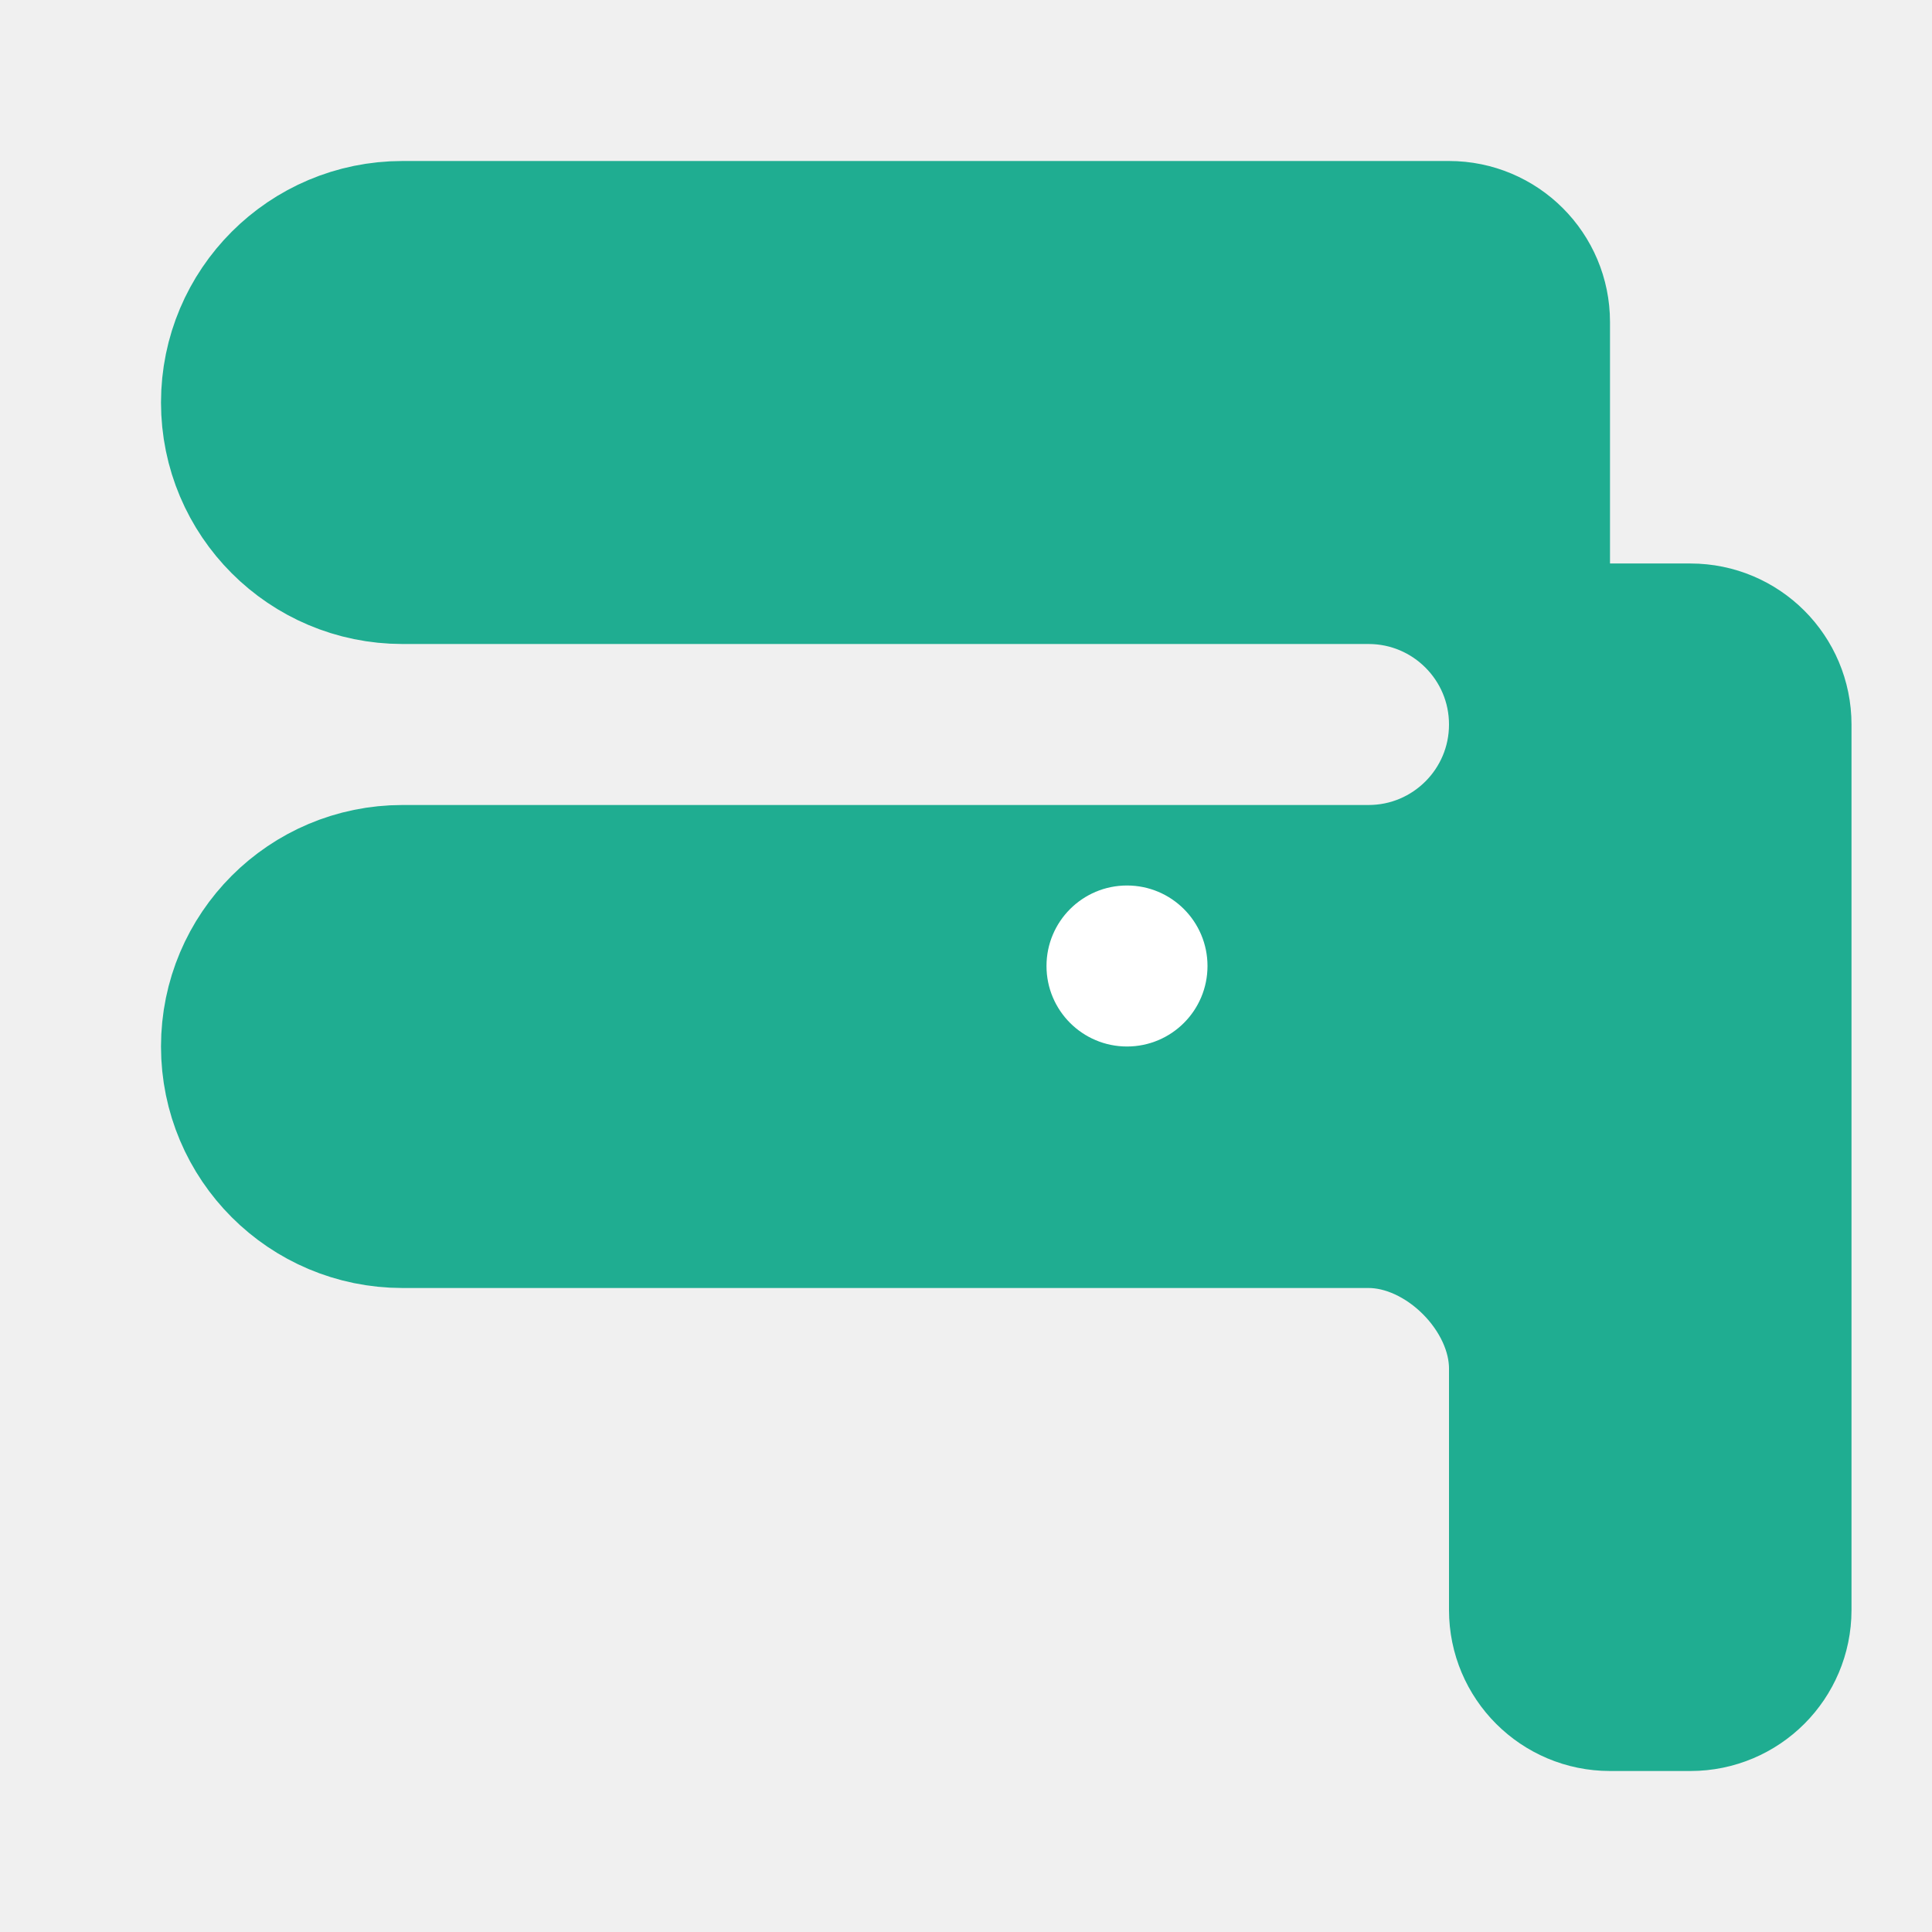
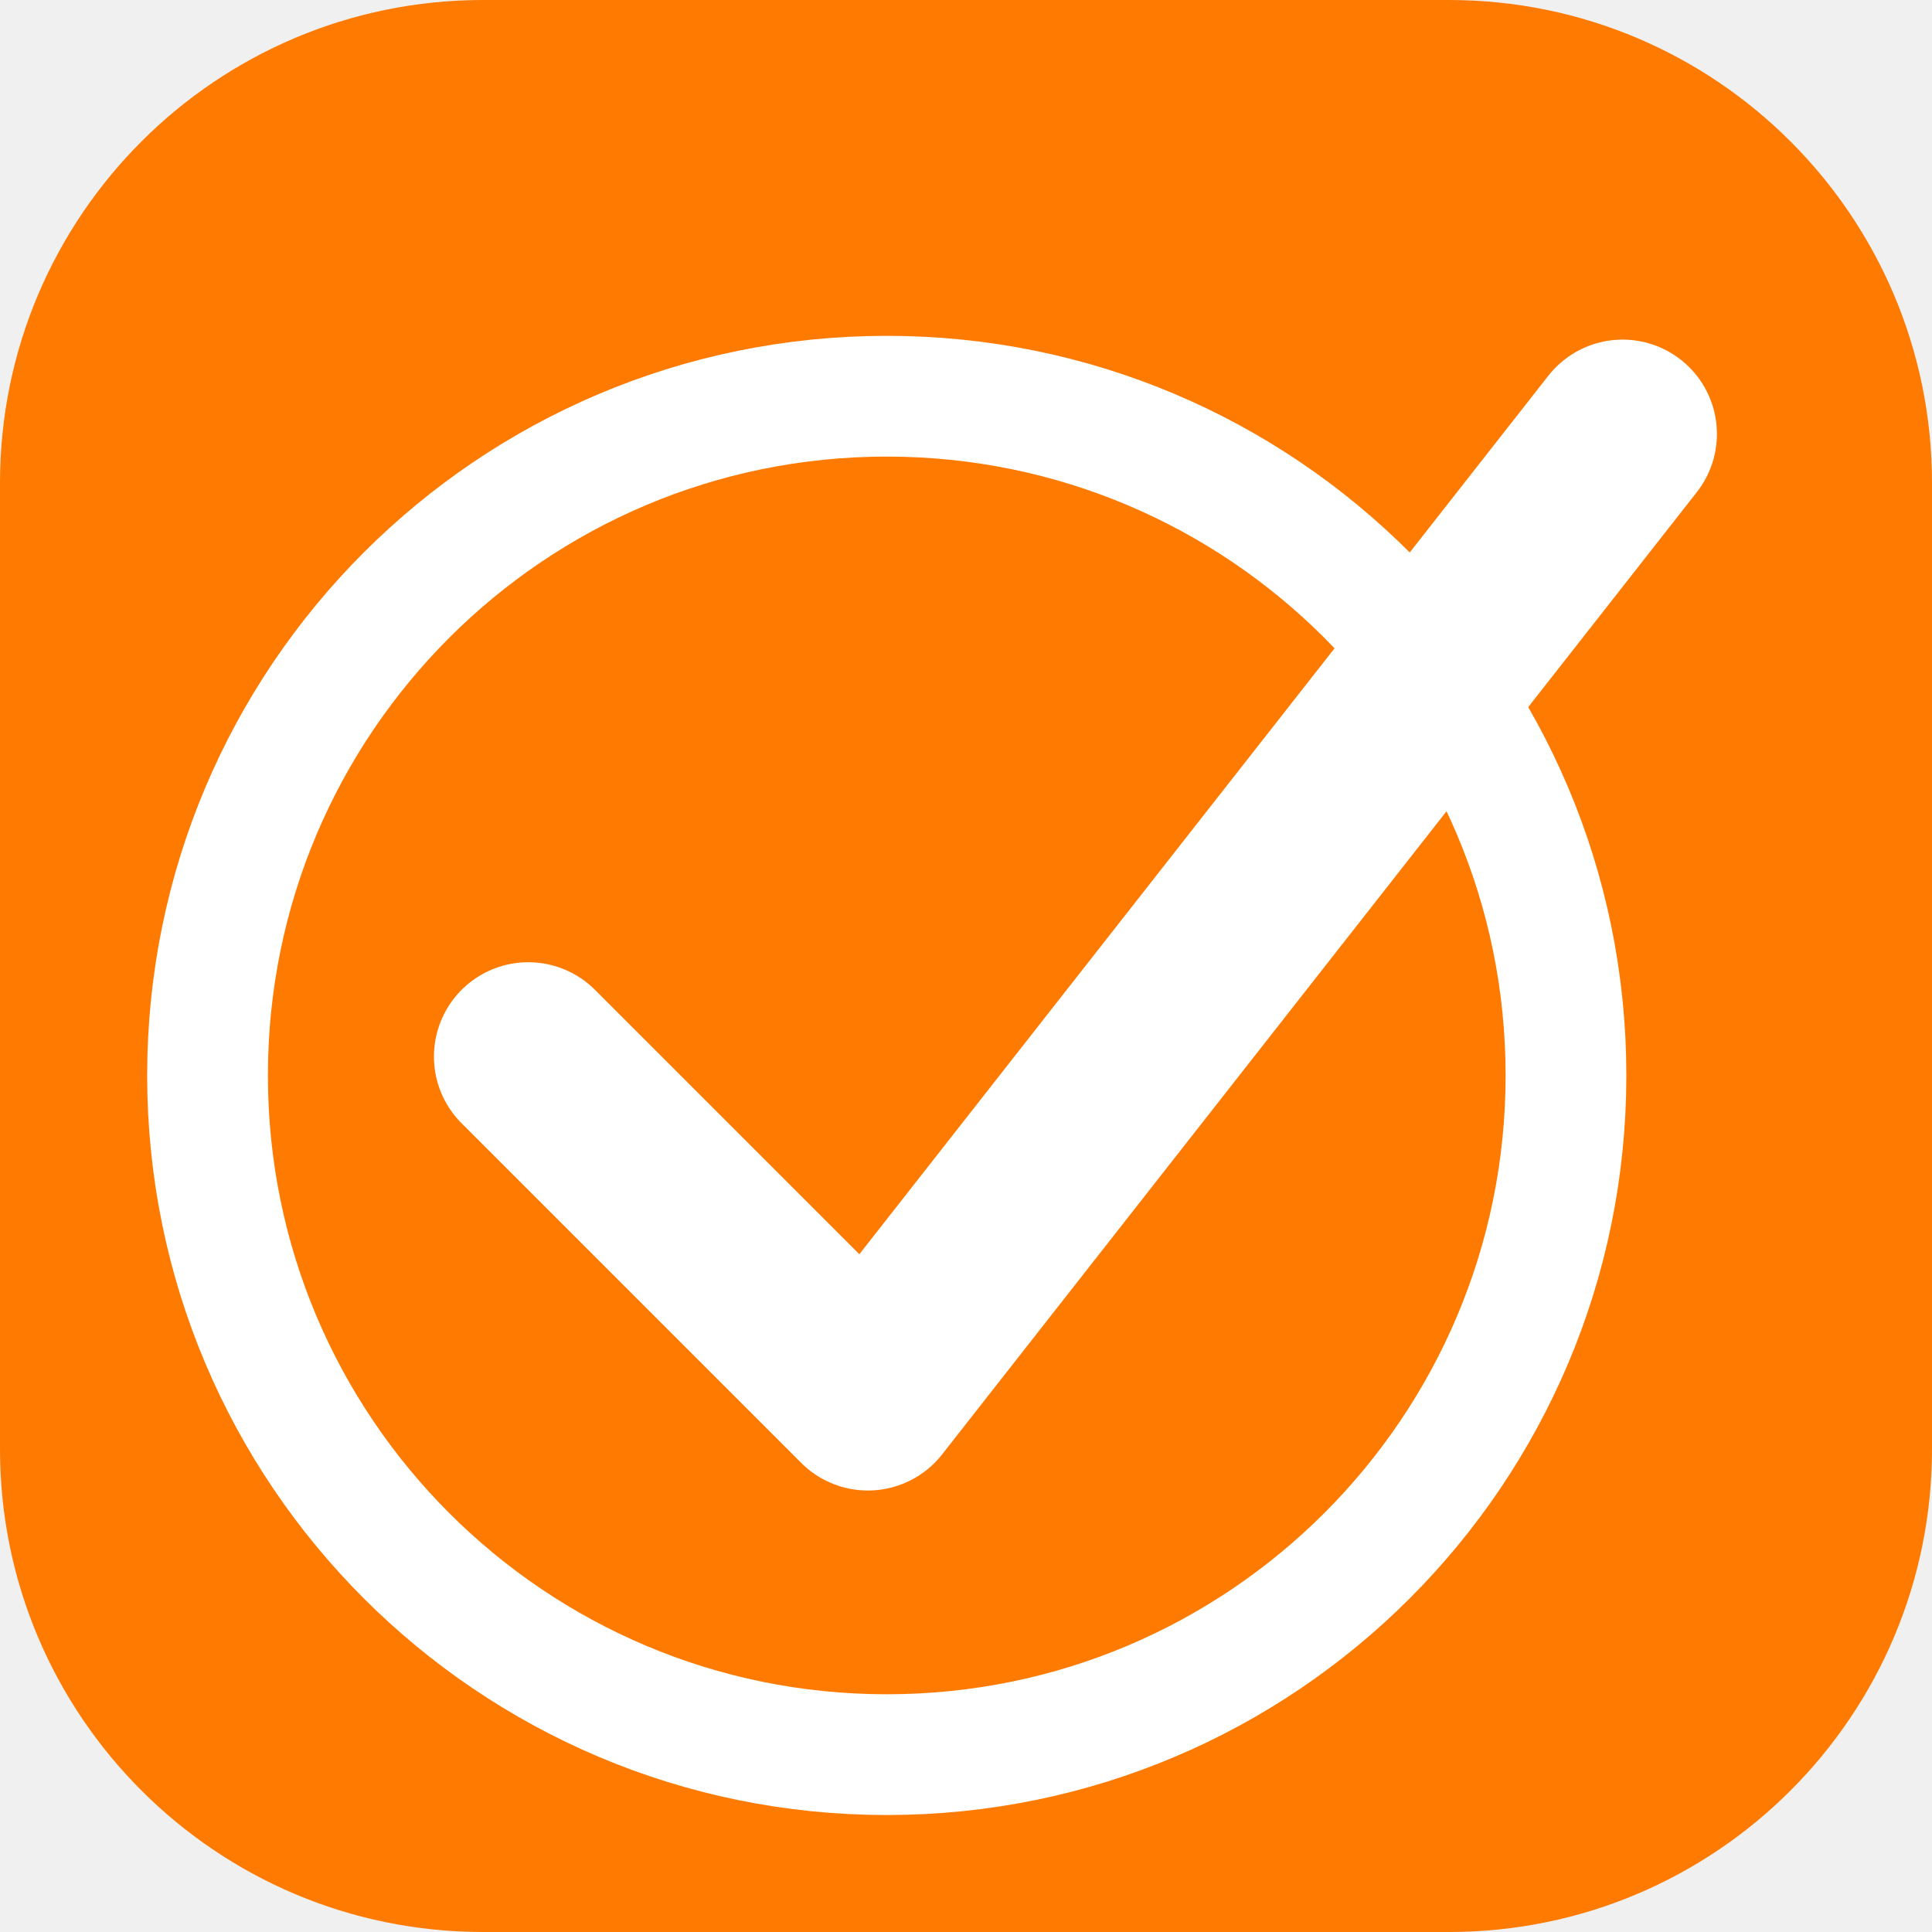
- <svg xmlns="http://www.w3.org/2000/svg" width="24" height="24" viewBox="0 0 24 24">
-   <path d="M19 7V4a1 1 0 0 0-1-1H5a2 2 0 0 0 0 4h12a2 2 0 0 1 0 4H5a2 2 0 0 0 0 4h12c1.02 0 2 .98 2 2v3a1 1 0 0 0 1 1h1a1 1 0 0 0 1-1V9a1 1 0 0 0-1-1h-1a1 1 0 0 0-1 1Z" fill="hsl(168, 70%, 40%)" stroke="hsl(168, 70%, 40%)" stroke-width="2" stroke-linecap="round" stroke-linejoin="round" />
-   <circle cx="14" cy="12" r="1" fill="white" />
+ <svg xmlns="http://www.w3.org/2000/svg" width="512" height="512" viewBox="0 0 512 512" fill="none">
+   <rect width="512" height="512" rx="128" fill="#ff7a00" />
+   <circle cx="235" cy="285" r="180" stroke="white" stroke-width="32" fill="none" />
+   <path d="M140 280L230 370L430 115" stroke="white" stroke-width="50" stroke-linecap="round" stroke-linejoin="round" fill="none" />
</svg>
